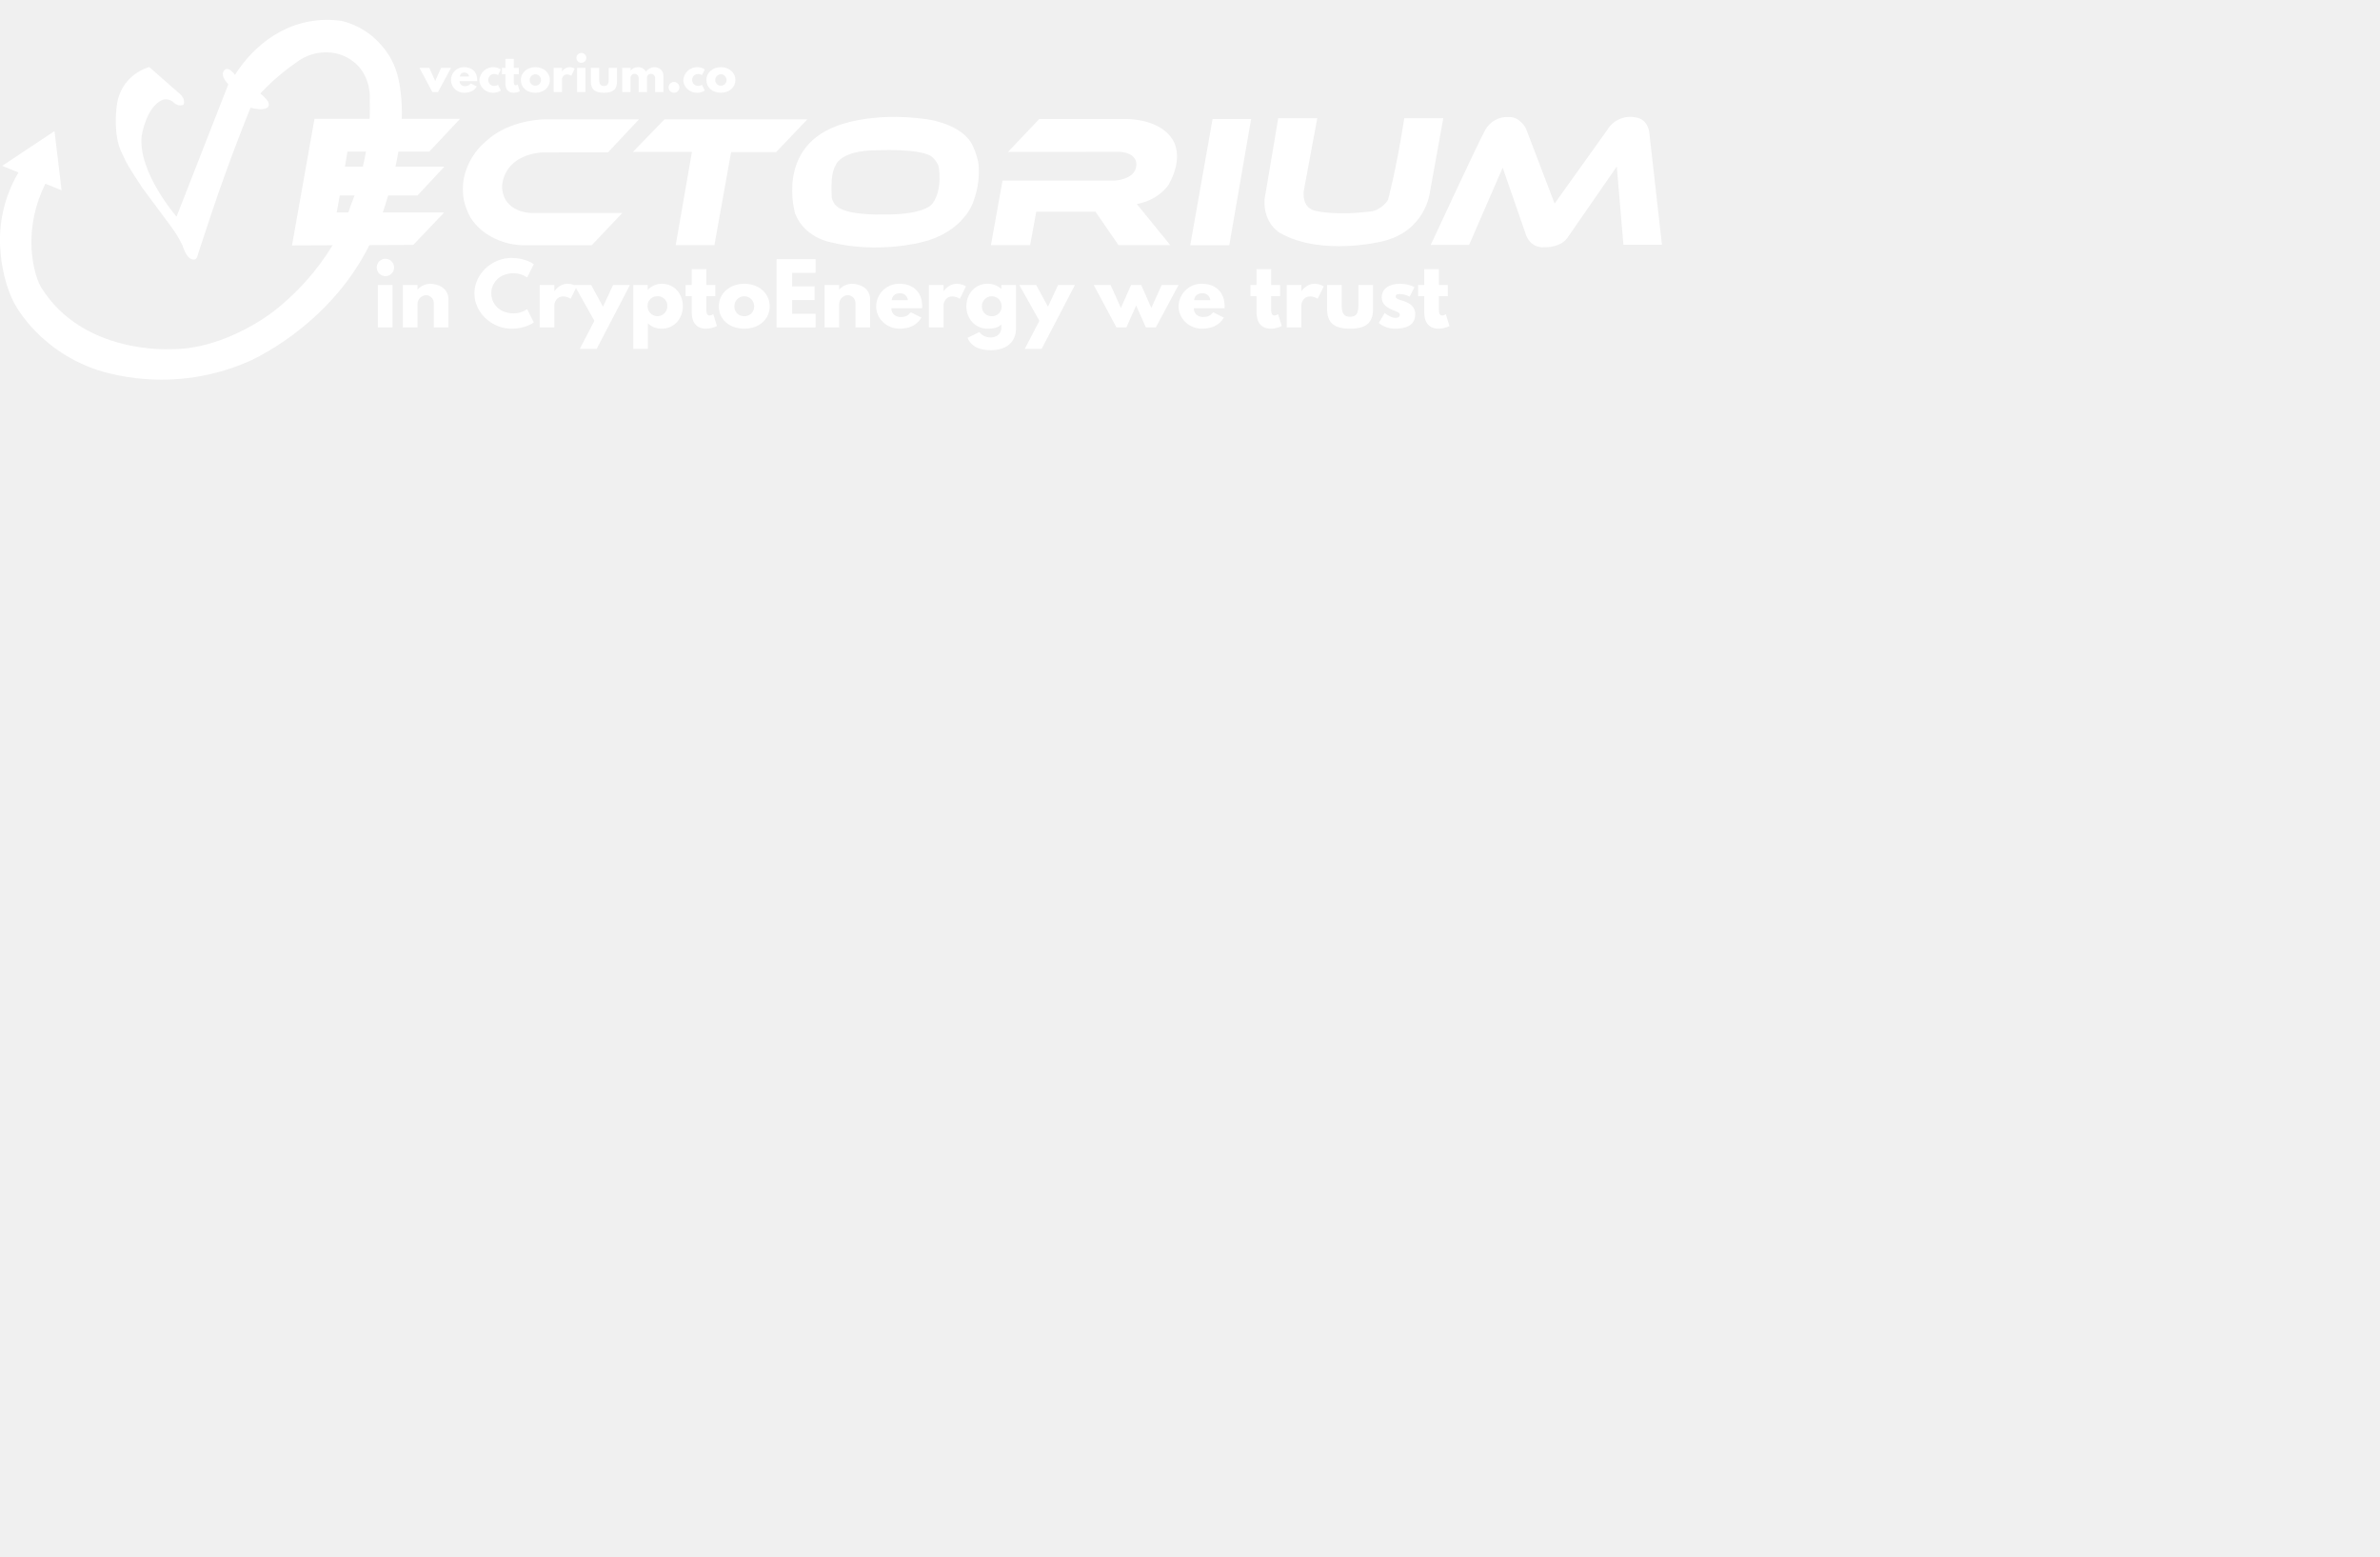
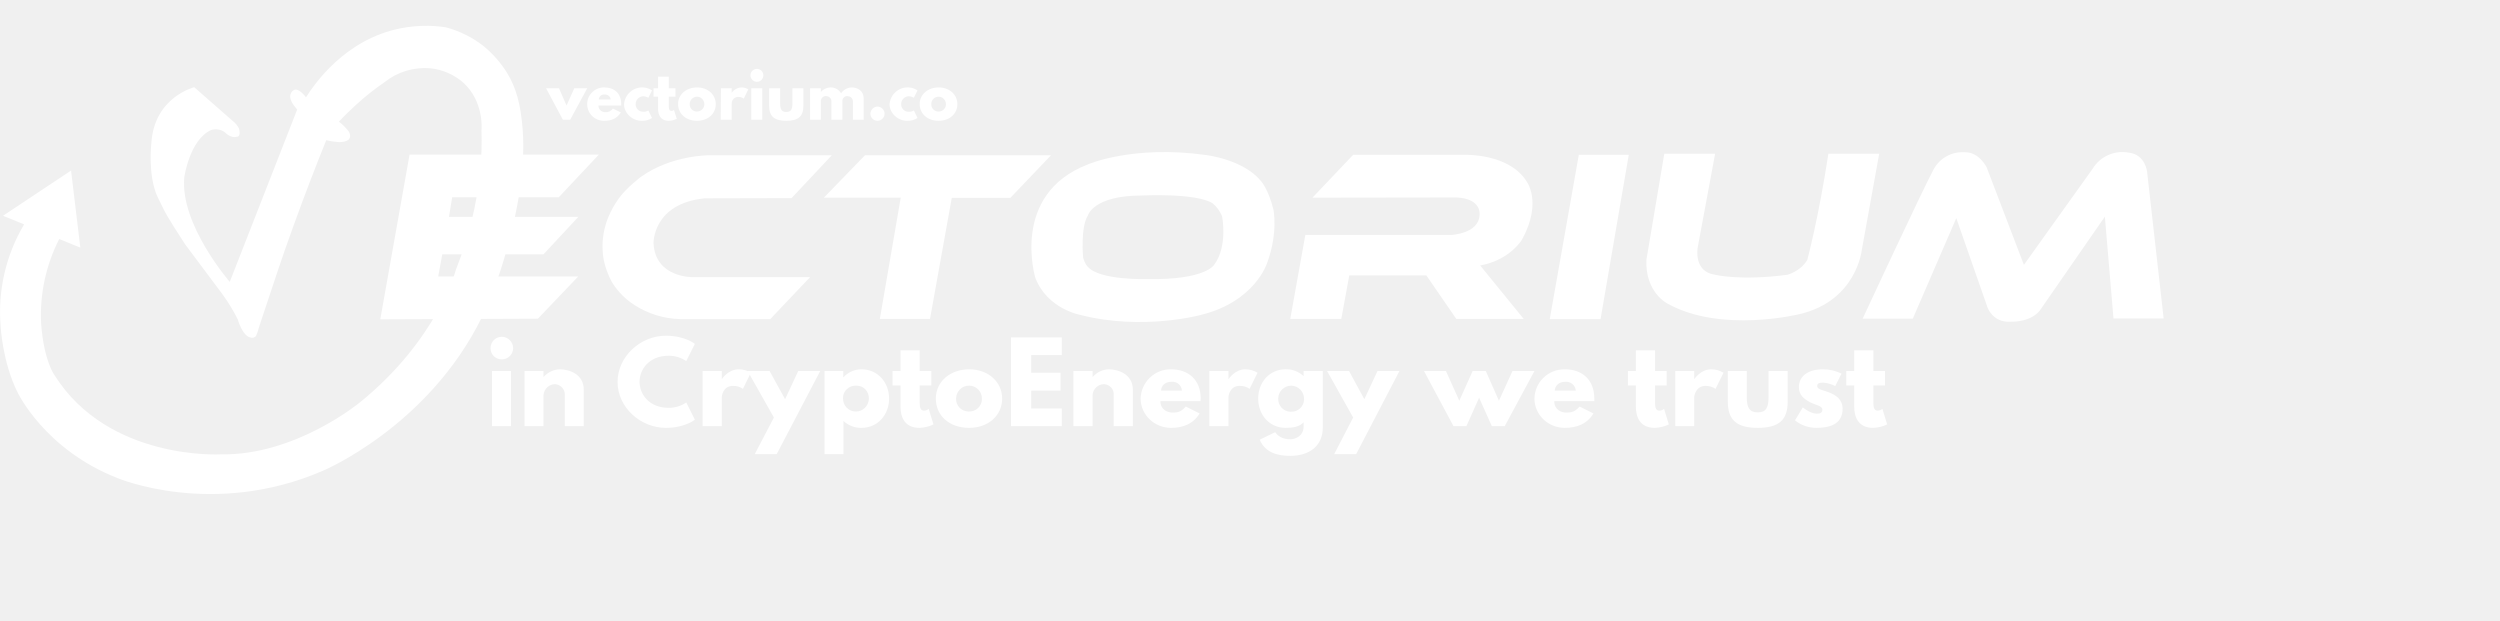
- <svg xmlns="http://www.w3.org/2000/svg" version="1.2" viewBox="0 0 1439 941" width="1439" height="941">
-   <style>
- 		.s0 { fill: #ffffff } 
- 	</style>
-   <g id="Livello 1">
-     <g id="&lt;Group&gt;">
-       <g id="&lt;Group&gt;">
-         <path id="&lt;Compound Path&gt;" fill-rule="evenodd" class="s0" d="m238.28 161.66c0-2.9-2.35-5.25-5.25-5.25-2.9 0-5.25 2.35-5.25 5.25 0 2.9 2.35 5.25 5.25 5.25 2.9 0 5.25-2.35 5.25-5.25q0 0 0 0zm-9.8 36.25h8.85v-25.65h-8.85z" />
-         <path id="&lt;Path&gt;" class="s0" d="m243.58 172.26h8.85v2.7h0.1c1.9-2.08 4.54-3.32 7.35-3.45 4.7 0 11.25 2.35 11.25 9.5v16.9h-8.85v-14.5c0.15-2.61-1.86-4.85-4.47-4.99q-0.06-0.01-0.13-0.01c-2.76 0.1-5.02 2.24-5.25 5v14.5h-8.85z" />
-         <path id="&lt;Path&gt;" class="s0" d="m318.73 186.86l4 8c0 0-4.6 3.8-13.55 3.8-11.65 0-22.35-9.5-22.35-21.3 0-11.85 10.65-21.45 22.35-21.45 8.95 0 13.55 3.8 13.55 3.8l-4 8c-2.38-1.65-5.2-2.54-8.1-2.55-9.45 0-13.6 6.6-13.6 12.1 0 5.55 4.15 12.15 13.6 12.15 2.9-0.01 5.72-0.9 8.1-2.55z" />
-         <path id="&lt;Path&gt;" class="s0" d="m326.33 172.26h8.85v3.7h0.1c0 0 2.8-4.45 7.85-4.45 1.98 0 3.92 0.56 5.6 1.6l-3.7 7.5c-1.34-0.96-2.95-1.45-4.6-1.4-4.6 0-5.25 4.55-5.25 5.2v13.5h-8.85z" />
-         <path id="&lt;Path&gt;" class="s0" d="m380.88 172.26l-20.15 38.65h-10.2l8.85-17-12.15-21.65h10.2l7.15 13.15 6.1-13.15z" />
-         <path id="&lt;Compound Path&gt;" fill-rule="evenodd" class="s0" d="m400.13 198.66c-3.11 0.1-6.14-1.05-8.4-3.2v15.45h-8.85v-38.65h8.75v2.9h0.1c2.16-2.34 5.21-3.67 8.4-3.65 7.5 0 12.75 6.05 12.75 13.55 0 7.5-5.25 13.6-12.75 13.6zm-2.65-19.6c-3.18-0.1-5.85 2.39-5.95 5.57q-0.01 0.22 0 0.43c-0.04 3.3 2.6 6.01 5.9 6.05 3.3 0.04 6.01-2.6 6.05-5.9q0-0.07 0-0.15c0.16-3.15-2.27-5.84-5.43-6q-0.28-0.01-0.57 0z" />
-         <path id="&lt;Path&gt;" class="s0" d="m418.23 162.71h8.85v9.55h5.4v6.75h-5.4v8.15c0 2.4 0.6 3.55 2 3.55 0.8-0.05 1.56-0.33 2.2-0.8l2.2 7.15c-2.01 1.03-4.24 1.58-6.5 1.6-7.05 0-8.75-5.25-8.75-9.8v-9.85h-3.7v-6.75h3.7z" />
-         <path id="&lt;Compound Path&gt;" fill-rule="evenodd" class="s0" d="m450.08 171.51c8.5 0 15.3 5.6 15.3 13.6 0 7.9-6.45 13.55-15.3 13.55-9.25 0-15.45-5.65-15.45-13.55 0-8 6.8-13.6 15.45-13.6zm-0.05 19.6c3.18 0.11 5.85-2.39 5.95-5.57q0.01-0.21 0-0.43c0.04-3.3-2.6-6.01-5.9-6.05-3.3-0.04-6.01 2.6-6.05 5.9q0 0.08 0 0.15c-0.16 3.16 2.27 5.84 5.43 6q0.28 0.02 0.57 0z" />
-         <path id="&lt;Path&gt;" class="s0" d="m493.13 164.91h-14.2v8.2h13.6v8.25h-13.6v8.3h14.2v8.25h-23.6v-41.25h23.6z" />
-         <path id="&lt;Path&gt;" class="s0" d="m498.53 172.26h8.85v2.7h0.1c1.9-2.08 4.54-3.32 7.35-3.45 4.7 0 11.25 2.35 11.25 9.5v16.9h-8.85v-14.5c0.14-2.61-1.86-4.85-4.47-4.99q-0.07-0.01-0.13-0.01c-2.76 0.1-5.02 2.24-5.25 5v14.5h-8.85z" />
-         <path id="&lt;Compound Path&gt;" fill-rule="evenodd" class="s0" d="m538.93 186.31c0 3.95 3.3 5.3 5.55 5.3 2.85 0 4.1-0.55 6.25-2.85l6.4 3.2c-2.9 4.85-7.6 6.7-13.3 6.7-7.75 0-14.1-6.1-14.1-13.55 0.16-7.64 6.46-13.72 14.1-13.6 7.8 0 13.75 4.6 13.75 13.6q0.02 0.6-0.05 1.2zm10-4.9c-0.21-2.47-2.37-4.32-4.85-4.15-3.05 0-4.75 1.8-4.9 4.15z" />
-         <path id="&lt;Path&gt;" class="s0" d="m561.63 172.26h8.85v3.7h0.1c0 0 2.8-4.45 7.85-4.45 1.98 0 3.92 0.56 5.6 1.6l-3.7 7.5c-1.34-0.96-2.95-1.45-4.6-1.4-4.6 0-5.25 4.55-5.25 5.2v13.5h-8.85z" />
-         <path id="&lt;Compound Path&gt;" fill-rule="evenodd" class="s0" d="m592.23 200.66c0.95 1.55 3.1 3.3 6.95 3.3 2.45 0 6.25-1.45 6.25-6v-1.9c-1.9 2.1-4.9 2.6-8.4 2.6-7.5 0-12.75-6.05-12.75-13.55 0-7.5 5.25-13.6 12.75-13.6 3.04-0.09 6 1 8.25 3.05h0.15v-2.3h8.85v26.35c0 8.6-6.35 13.05-15.1 13.05-5.35 0-11.5-1.2-14.2-7.45zm7.45-9.55c3.18 0.11 5.84-2.39 5.95-5.57q0.01-0.21 0-0.43c0.04-3.3-2.6-6.01-5.9-6.05-3.3-0.04-6.01 2.6-6.05 5.9q0 0.08 0 0.15c-0.16 3.16 2.27 5.84 5.43 6q0.28 0.02 0.57 0z" />
-         <path id="&lt;Path&gt;" class="s0" d="m649.93 172.26l-20.15 38.65h-10.2l8.85-17-12.15-21.65h10.2l7.15 13.15 6.1-13.15z" />
-         <path id="&lt;Path&gt;" class="s0" d="m675.03 197.91l-13.75-25.65h10.2l6.25 13.85 6.15-13.85h6.1l6.15 13.85 6.25-13.85h10.2l-13.75 25.65h-6l-5.9-13.25-5.9 13.25z" />
-         <path id="&lt;Compound Path&gt;" fill-rule="evenodd" class="s0" d="m721.78 186.31c0 3.95 3.3 5.3 5.55 5.3 2.85 0 4.1-0.55 6.25-2.85l6.4 3.2c-2.9 4.85-7.6 6.7-13.3 6.7-7.75 0-14.1-6.1-14.1-13.55 0.16-7.64 6.46-13.72 14.1-13.6 7.8 0 13.75 4.6 13.75 13.6q0.01 0.6-0.05 1.2zm10-4.9c-0.21-2.47-2.37-4.32-4.85-4.15-3.05 0-4.75 1.8-4.9 4.15z" />
-         <path id="&lt;Path&gt;" class="s0" d="m759.73 162.71h8.85v9.55h5.4v6.75h-5.4v8.15c0 2.4 0.6 3.55 2 3.55 0.79-0.05 1.56-0.33 2.2-0.8l2.2 7.15c-2.01 1.03-4.24 1.58-6.5 1.6-7.05 0-8.75-5.25-8.75-9.8v-9.85h-3.7v-6.75h3.7z" />
-         <path id="&lt;Path&gt;" class="s0" d="m777.98 172.26h8.85v3.7h0.1c0 0 2.8-4.45 7.85-4.45 1.98 0 3.92 0.56 5.6 1.6l-3.7 7.5c-1.34-0.96-2.96-1.45-4.6-1.4-4.6 0-5.25 4.55-5.25 5.2v13.5h-8.85z" />
-         <path id="&lt;Path&gt;" class="s0" d="m811.23 184.46c0 5.05 1.35 7 5.05 7 3.7 0 5.05-1.95 5.05-7v-12.2h8.85v14.35c0 8.6-4.3 12.05-13.9 12.05-9.6 0-13.9-3.45-13.9-12.05v-14.35h8.85z" />
-         <path id="&lt;Path&gt;" class="s0" d="m855.23 173.51l-2.9 5.8c-1.77-0.92-3.71-1.46-5.7-1.6-1.95 0-2.75 0.35-2.75 1.55 0 1.35 1.8 1.75 4 2.45 3.4 1.05 7.8 2.95 7.8 8.2 0 7.55-6.9 8.75-12.15 8.75-3.61 0.05-7.11-1.17-9.9-3.45l3.6-6.05c0 0 3.5 2.95 6.35 2.95 1.25 0 2.75-0.15 2.75-1.85 0-1.85-2.8-2-5.7-3.5-2.6-1.35-5.2-3.15-5.2-7 0-5.25 4.45-8.25 11.2-8.25 2.98 0 5.92 0.69 8.6 2z" />
-         <path id="&lt;Path&gt;" class="s0" d="m861.13 162.71h8.85v9.55h5.4v6.75h-5.4v8.15c0 2.4 0.6 3.55 2 3.55 0.79-0.05 1.56-0.33 2.2-0.8l2.2 7.15c-2.02 1.03-4.24 1.58-6.5 1.6-7.05 0-8.75-5.25-8.75-9.8v-9.85h-3.7v-6.75h3.7z" />
-       </g>
-       <path id="&lt;Path&gt;" class="s0" d="m110.95 59.74c-0.64-1.43-1.64-2.67-2.9-3.6l-17.8-15.6c0 0-18.6 4.5-19.9 25.8 0 0-1.8 15.2 2.9 25.2l2.7 5.7c0 0 1.7 3.7 10.1 16.3l17.1 23c2.78 3.69 5.19 7.64 7.2 11.8 0 0 2.2 8 6.2 8.5 0.71 0.16 1.45-0.02 2-0.5 0 0 0.4 0.3 1.8-4.7l8-24.1c2.5-7.5 5.2-15.2 8-22.9 4.9-13.6 10-26.8 15.1-39.5q2.87 0.65 5.8 0.9c0 0 3.1 0.1 4.5-1.1 0.1 0 0.1-0.1 0.2-0.2 1.3-1.4 0.1-3.4 0-3.6-1.3-1.75-2.85-3.3-4.6-4.6 2.3-2.5 4.9-5 7.7-7.6q6.49-5.9 13.7-10.9c5.96-4.73 13.52-6.99 21.1-6.3 5.73 0.55 11.13 2.93 15.4 6.8 9 8.4 8.5 20.2 8.3 22q0.35 9.52-0.6 19c-1.6 15.61-5.37 30.93-11.2 45.5 0 0-8.7 32.8-44.7 61.9 0 0-29.9 24.8-64.7 24.1 0 0-52.1 3-77.1-36.8 0 0-4.9-6.4-6.2-23.9-0.65-13.61 2.25-27.15 8.4-39.3 3.3 1.3 6.5 2.7 9.8 4-1.4-11.9-2.9-23.9-4.3-35.8-10.5 7-21.1 14-31.6 21 3.3 1.3 6.5 2.7 9.8 4-8.45 14.29-12.26 30.85-10.9 47.4 0 0 0.8 16.4 7.8 30.5 0 0 12.5 26.6 46.4 39.9 0 0 44.3 18.8 95.5-3.4 0 0 48.8-20.4 73.8-71.3 7.3-14.8 11.6-31.5 13.1-37.2 6.7-25.5 6.5-41.5 5.8-50.3-0.9-11.4-3-19.1-7.3-26.1-2.88-4.62-6.5-8.74-10.7-12.2-5.18-4.14-11.18-7.14-17.6-8.8-6.9-1.1-13.95-0.97-20.8 0.4-26.3 5.1-40.6 26.5-44.2 32.1 0 0-3.6-5-5.9-3.2 0 0-3.9 2.3 1.2 8.1 0.2 0.3 0.5 0.5 0.7 0.8l-31.3 80c0 0-23.4-26.8-21.1-48.7 0 0 2.5-17.3 12.4-21.8 2.21-0.78 4.67-0.37 6.5 1.1 0 0 2.7 2.9 5.5 2 0.1 0.1 2 0.1 0.9-3.8z" />
-       <path id="&lt;Path&gt;" class="s0" d="m176.55 148.34l13.6-76.5h88l-18.6 19.8h-49.5l-1.5 9.1h60.1l-16.2 17.4h-47l-1.9 10.3h65l-18.7 19.6z" />
-       <path id="&lt;Path&gt;" class="s0" d="m367.65 92.04l18.7-19.9h-57c0 0-17.5-0.1-31.6 10 0 0-6.6 4.9-10.3 10-2.05 2.77-3.73 5.8-5 9-2.05 4.97-2.9 10.34-2.5 15.7 0 0 0 6.6 4.5 14.6 2.63 4.15 6.15 7.67 10.3 10.3 6.36 4.03 13.68 6.27 21.2 6.5h41.8l18.5-19.5h-54.6c0 0-17.4 0.3-18.1-15.8 0 0-0.4-18.4 23.8-20.8z" />
-       <path id="&lt;Path&gt;" class="s0" d="m408.55 148.14h23.4l10.1-56.2h27.2l18.9-19.8h-86.4l-19.1 19.7h35.7z" />
-       <path id="&lt;Compound Path&gt;" fill-rule="evenodd" class="s0" d="m588.45 122.04c0 0-5.5 18.1-31 24.3 0 0-26.7 7.3-55.6 0 0 0-15.5-2.7-21.1-17.3 0 0-11.6-38.7 24.4-52.6 0 0 20.7-9.2 55-4.4 0 0 17.2 2 25.5 12.1 0 0 3.4 3.6 5.7 13.3 0 0 2.3 10.7-2.9 24.6zm-21.1-21.9c-0.92-2.24-2.4-4.2-4.3-5.7-7.7-4.9-32.9-3.6-32.9-3.6-22.6 0-25 9.3-25 9.3-3.5 5.5-2.2 19.5-2.2 19.5 0.9 3.3 2.2 4.3 2.2 4.3 5.5 6.4 27.6 5.7 27.6 5.7 27.3 0.5 31.1-6.7 31.1-6.7 6.4-8.5 3.7-22.9 3.5-22.8z" />
-       <path id="&lt;Path&gt;" class="s0" d="m609.45 91.84l18.9-19.9h52.2c0 0 20-0.6 28.2 12.1 0 0 7.7 9.7-2 27.3 0 0-5.5 9.4-19.4 12l20.2 24.8h-31.3l-13.9-20.2h-35.8l-3.7 20.2h-23.7l7-39h67.9c0 0 12.6-0.6 13-9.2 0 0 1.3-7.6-10.6-8.2z" />
-       <path id="&lt;Path&gt;" class="s0" d="m743.25 148.24h-23.6l13.5-76.3h23.3z" />
-       <path id="&lt;Path&gt;" class="s0" d="m772.85 71.44h23.6l-8.1 43.6c0 0-2.1 11.2 8.1 12.6 0 0 11.6 2.9 33.6 0 0 0 6.1-1.6 9.2-6.9 0 0 5.2-19.2 9.8-49.3h23.6l-8.1 44.8c0 0-2.5 23.6-29 29.7 0 0-36.2 9-61.2-4.9 0 0-10.5-5.2-9.8-20.4z" />
-       <path id="&lt;Path&gt;" class="s0" d="m865.05 148.04h23.2l20.3-46.7 14.2 40.9c0 0 2.5 7.8 11 7.2 0 0 10.2 0.6 14.5-6.5l29.3-42.3 4 47.3h23.3l-7.7-68.2c0 0-0.8-7.9-8.4-8.8-6.65-1.3-13.4 1.7-16.9 7.5l-31.9 44.6-17.3-45.3c0 0-3.5-7.2-10.3-7-6.01-0.41-11.69 2.77-14.5 8.1-5 9.2-32.8 69.2-32.8 69.2z" />
-       <path id="&lt;Path&gt;" class="s0" d="" />
-       <path id="&lt;Path&gt;" class="s0" d="" />
-       <path id="&lt;Path&gt;" class="s0" d="" />
-       <path id="&lt;Path&gt;" class="s0" d="" />
-       <path id="&lt;Path&gt;" class="s0" d="m263.13 48.97l3.56-7.94h5.98l-7.83 14.61h-3.41l-7.83-14.61h5.97z" />
-       <path id="&lt;Compound Path&gt;" fill-rule="evenodd" class="s0" d="m277.91 49.03c-0.02 1.65 1.3 3 2.95 3.02q0.11 0 0.21 0c1.39 0.11 2.74-0.5 3.56-1.63l3.65 1.83c-1.65 2.76-4.33 3.81-7.58 3.81-4.27 0.16-7.86-3.17-8.02-7.44-0.16-4.26 3.17-7.86 7.44-8.02q0.29-0.01 0.58 0c4.45 0 7.83 2.62 7.83 7.75q0.01 0.34-0.02 0.68zm5.69-2.79c-0.12-1.41-1.35-2.46-2.76-2.36-1.38-0.16-2.63 0.84-2.78 2.22q-0.01 0.07-0.01 0.14z" />
-       <path id="&lt;Path&gt;" class="s0" d="m295.2 48.32c-0.05 1.95 1.5 3.57 3.46 3.61q0 0 0.01 0c0.87 0.02 1.72-0.22 2.45-0.68l1.71 3.5c-1.46 0.94-3.17 1.4-4.9 1.31-4.21 0-8.09-3.42-8.09-7.69 0.35-4.63 4.38-8.1 9.01-7.75 1.42 0.1 2.79 0.57 3.98 1.35l-1.71 3.44c-0.73-0.46-1.58-0.7-2.45-0.68-1.95 0.03-3.5 1.64-3.47 3.59z" />
-       <path id="&lt;Path&gt;" class="s0" d="m305.59 35.59h5.04v5.44h3.08v3.84h-3.08v4.64c0 1.37 0.34 2.02 1.14 2.02q0.69-0.04 1.25-0.45l1.25 4.07c-1.14 0.59-2.41 0.9-3.7 0.91-4.01 0-4.98-2.99-4.98-5.58v-5.61h-2.11v-3.84h2.11z" />
-       <path id="&lt;Compound Path&gt;" fill-rule="evenodd" class="s0" d="m323.73 40.6c4.84 0 8.71 3.19 8.71 7.75 0 4.49-3.67 7.71-8.71 7.71-5.27 0-8.8-3.22-8.8-7.71 0-4.56 3.87-7.75 8.8-7.75zm-0.03 11.16c1.81 0.06 3.33-1.36 3.39-3.17q0-0.12 0-0.24c0.02-1.88-1.48-3.43-3.36-3.45-1.88-0.02-3.42 1.48-3.45 3.36q0 0.04 0 0.09c-0.09 1.79 1.3 3.32 3.09 3.41q0.17 0.01 0.33 0z" />
-       <path id="&lt;Path&gt;" class="s0" d="m334.75 41.03h5.04v2.11h0.05c1.01-1.51 2.67-2.45 4.47-2.54 1.13 0 2.24 0.32 3.19 0.91l-2.1 4.27c-0.76-0.54-1.69-0.82-2.62-0.79-1.63 0.02-2.96 1.33-2.99 2.96v7.69h-5.04z" />
-       <path id="&lt;Compound Path&gt;" fill-rule="evenodd" class="s0" d="m351.52 32q0 0 0 0c-1.65 0-2.99 1.34-2.99 2.99 0 1.65 1.34 2.99 2.99 2.99 1.65 0 2.99-1.34 2.99-2.99 0-1.65-1.34-2.99-2.99-2.99zm-2.59 23.64h5.04v-14.61h-5.04z" />
-       <path id="&lt;Path&gt;" class="s0" d="m362.28 47.98c0 2.87 0.77 3.98 2.88 3.98 2.1 0 2.87-1.11 2.87-3.98v-6.95h5.04v8.17c0 4.9-2.45 6.86-7.91 6.86-5.47 0-7.92-1.96-7.92-6.86v-8.17h5.04z" />
-       <path id="&lt;Path&gt;" class="s0" d="m376.2 41.03h5.04v1.54h0.06c1.08-1.19 2.59-1.89 4.19-1.97 2.06-0.14 4.03 0.9 5.09 2.68 1.13-1.58 2.91-2.56 4.84-2.68 2.68 0 5.7 1.34 5.7 5.41v9.63h-5.04v-8.26c0.15-1.35-0.82-2.57-2.18-2.72q-0.19-0.03-0.38-0.02c-1.24-0.05-2.28 0.91-2.34 2.15q0 0.07 0 0.13v8.72h-5.04v-8.26c0.15-1.35-0.82-2.57-2.17-2.72q-0.2-0.03-0.39-0.02c-1.25-0.04-2.3 0.93-2.34 2.18q-0.01 0.14 0 0.27v8.55h-5.04z" />
-       <path id="&lt;Path&gt;" class="s0" d="m410.77 52.82c-0.01 1.8-1.47 3.25-3.27 3.24-1.8-0.01-3.26-1.47-3.25-3.27 0.01-1.79 1.46-3.24 3.25-3.25 1.79-0.01 3.26 1.43 3.27 3.23q0 0.02 0 0.05z" />
-       <path id="&lt;Path&gt;" class="s0" d="m418.49 48.32c-0.04 1.95 1.5 3.57 3.46 3.61q0.01 0 0.01 0c0.87 0.02 1.72-0.22 2.45-0.68l1.71 3.5c-1.46 0.94-3.17 1.4-4.9 1.31-4.21 0-8.08-3.42-8.08-7.69 0.34-4.63 4.37-8.1 9-7.75 1.42 0.1 2.79 0.57 3.98 1.35l-1.71 3.44c-0.73-0.46-1.58-0.7-2.45-0.68-1.95 0.03-3.5 1.64-3.47 3.59z" />
-       <path id="&lt;Compound Path&gt;" fill-rule="evenodd" class="s0" d="m435.91 40.6c4.85 0 8.72 3.19 8.72 7.75 0 4.49-3.68 7.71-8.72 7.71-5.26 0-8.79-3.22-8.79-7.71 0-4.56 3.87-7.75 8.79-7.75zm-0.02 11.16c1.81 0.06 3.33-1.36 3.39-3.17q0-0.12 0-0.24c0.02-1.88-1.49-3.43-3.37-3.45-1.88-0.02-3.42 1.48-3.44 3.36q0 0.04 0 0.09c-0.09 1.79 1.29 3.32 3.09 3.41q0.16 0.01 0.33 0z" />
-     </g>
-   </g>
+ <svg xmlns="http://www.w3.org/2000/svg" version="1.2" viewBox="0 0 1161 288" width="1161" height="288">
+   <style>.a{fill:#fff}</style>
+   <path fill-rule="evenodd" class="a" d="m233 156.4c-2.9 0-5.2 2.4-5.2 5.3 0 2.9 2.3 5.2 5.2 5.2 2.9 0 5.3-2.3 5.3-5.2 0-2.9-2.4-5.3-5.3-5.3zm-4.5 41.5h8.8v-25.6h-8.8z" />
+   <path class="a" d="m243.6 172.3h8.8v2.7h0.1c1.9-2.1 4.6-3.4 7.4-3.5 4.7 0 11.2 2.4 11.2 9.5v16.9h-8.8v-14.5c0.1-2.6-1.9-4.8-4.5-5q-0.1 0-0.1 0c-2.8 0.1-5 2.2-5.3 5v14.5h-8.8z" />
+   <path class="a" d="m318.7 186.9l4 8c0 0-4.6 3.8-13.5 3.8-11.7 0-22.4-9.5-22.4-21.3 0-11.9 10.7-21.5 22.4-21.5 8.9 0 13.5 3.8 13.5 3.8l-4 8c-2.3-1.6-5.2-2.5-8.1-2.5-9.4 0-13.6 6.6-13.6 12.1 0 5.5 4.2 12.1 13.6 12.1 2.9 0 5.8-0.9 8.1-2.5z" />
+   <path class="a" d="m326.3 172.3h8.9v3.7h0.1c0 0 2.8-4.5 7.8-4.5 2 0 4 0.6 5.6 1.6l-3.7 7.5c-1.3-1-2.9-1.4-4.6-1.4-4.6 0-5.2 4.6-5.2 5.2v13.5h-8.9z" />
+   <path class="a" d="m380.9 172.3l-20.2 38.6h-10.2l8.9-17-12.2-21.6h10.2l7.2 13.1 6.1-13.1z" />
+   <path fill-rule="evenodd" class="a" d="m400.1 198.7c-3.1 0.1-6.1-1.1-8.4-3.2v15.4h-8.8v-38.6h8.7v2.9h0.1c2.2-2.4 5.2-3.7 8.4-3.7 7.5 0 12.8 6.1 12.8 13.6 0 7.5-5.3 13.6-12.8 13.6zm-2.6-19.6c-3.2-0.1-5.9 2.4-6 5.5q0 0.3 0 0.5c0 3.3 2.6 6 5.9 6 3.3 0.1 6-2.6 6.1-5.9q0-0.1 0-0.1c0.1-3.2-2.3-5.9-5.5-6q-0.2 0-0.5 0z" />
+   <path class="a" d="m418.2 162.7h8.9v9.6h5.4v6.7h-5.4v8.2c0 2.4 0.6 3.5 2 3.5 0.8 0 1.5-0.3 2.2-0.8l2.2 7.2c-2 1-4.3 1.5-6.5 1.6-7.1 0-8.8-5.3-8.8-9.8v-9.9h-3.7v-6.7h3.7z" />
+   <path fill-rule="evenodd" class="a" d="m450.1 171.5c8.5 0 15.3 5.6 15.3 13.6 0 7.9-6.5 13.6-15.3 13.6-9.3 0-15.5-5.7-15.5-13.6 0-8 6.8-13.6 15.5-13.6zm-0.1 19.6c3.2 0.1 5.9-2.4 6-5.6q0-0.2 0-0.4c0-3.3-2.6-6-5.9-6-3.3-0.1-6 2.6-6.1 5.9q0 0 0 0.1c-0.1 3.2 2.3 5.8 5.5 6q0.2 0 0.5 0z" />
+   <path class="a" d="m493.1 164.9h-14.2v8.2h13.6v8.3h-13.6v8.3h14.2v8.2h-23.6v-41.2h23.6z" />
+   <path class="a" d="m498.5 172.3h8.9v2.7h0.1c1.9-2.1 4.5-3.4 7.3-3.5 4.7 0 11.3 2.4 11.3 9.5v16.9h-8.9v-14.5c0.2-2.6-1.8-4.8-4.4-5q-0.1 0-0.2 0c-2.7 0.1-5 2.2-5.2 5v14.5h-8.9z" />
+   <path fill-rule="evenodd" class="a" d="m538.9 186.3c0 4 3.3 5.3 5.6 5.3 2.8 0 4.1-0.5 6.2-2.8l6.4 3.2c-2.9 4.8-7.6 6.7-13.3 6.7-7.7 0-14.1-6.1-14.1-13.6 0.2-7.6 6.5-13.7 14.1-13.6 7.8 0 13.8 4.6 13.8 13.6q0 0.6-0.1 1.2zm10-4.9c-0.2-2.5-2.3-4.3-4.8-4.1-3.1 0-4.8 1.8-4.9 4.1z" />
+   <path class="a" d="m561.6 172.3h8.9v3.7h0.1c0 0 2.8-4.5 7.8-4.5 2 0 3.9 0.6 5.6 1.6l-3.7 7.5c-1.3-1-2.9-1.4-4.6-1.4-4.6 0-5.2 4.6-5.2 5.2v13.5h-8.9z" />
+   <path fill-rule="evenodd" class="a" d="m592.2 200.7c1 1.5 3.1 3.3 7 3.3 2.4 0 6.2-1.5 6.2-6v-1.9c-1.9 2.1-4.9 2.6-8.4 2.6-7.5 0-12.7-6.1-12.7-13.6 0-7.5 5.2-13.6 12.7-13.6 3.1-0.1 6 1 8.3 3.1h0.1v-2.3h8.9v26.3c0 8.6-6.4 13.1-15.1 13.1-5.4 0-11.5-1.2-14.2-7.5zm7.4-9.5c3.2 0.1 5.9-2.4 6-5.6q0-0.2 0-0.4c0-3.3-2.6-6-5.9-6.1-3.3 0-6 2.6-6.1 5.9q0 0.1 0 0.2c-0.1 3.1 2.3 5.8 5.5 6q0.2 0 0.5 0z" />
+   <path class="a" d="m649.9 172.3l-20.1 38.6h-10.2l8.8-17-12.1-21.6h10.2l7.1 13.1 6.1-13.1z" />
+   <path class="a" d="m675 197.9l-13.7-25.6h10.2l6.2 13.8 6.2-13.8h6.1l6.1 13.8 6.3-13.8h10.2l-13.8 25.6h-6l-5.9-13.2-5.9 13.2z" />
+   <path fill-rule="evenodd" class="a" d="m721.8 186.3c0 4 3.3 5.3 5.5 5.3 2.9 0 4.1-0.5 6.3-2.8l6.4 3.2c-2.9 4.8-7.6 6.7-13.3 6.7-7.8 0-14.1-6.1-14.1-13.6 0.1-7.6 6.4-13.7 14.1-13.6 7.8 0 13.7 4.6 13.7 13.6q0 0.6 0 1.2zm10-4.9c-0.2-2.5-2.4-4.3-4.9-4.1-3 0-4.7 1.8-4.9 4.1z" />
+   <path class="a" d="m759.7 162.7h8.9v9.6h5.4v6.7h-5.4v8.2c0 2.4 0.6 3.5 2 3.5 0.8 0 1.5-0.3 2.2-0.8l2.2 7.2c-2 1-4.3 1.5-6.5 1.6-7.1 0-8.8-5.3-8.8-9.8v-9.9h-3.7v-6.7h3.7z" />
+   <path class="a" d="m778 172.3h8.8v3.7h0.1c0 0 2.8-4.5 7.9-4.5 2 0 3.9 0.6 5.6 1.6l-3.7 7.5c-1.4-1-3-1.4-4.6-1.4-4.6 0-5.3 4.6-5.3 5.2v13.5h-8.8z" />
+   <path class="a" d="m811.2 184.5c0 5 1.4 7 5.1 7 3.7 0 5-2 5-7v-12.2h8.9v14.3c0 8.6-4.3 12.1-13.9 12.1-9.6 0-13.9-3.5-13.9-12.1v-14.3h8.8z" />
+   <path class="a" d="m855.2 173.5l-2.9 5.8c-1.7-0.9-3.7-1.5-5.7-1.6-1.9 0-2.7 0.4-2.7 1.6 0 1.3 1.8 1.7 4 2.4 3.4 1.1 7.8 3 7.8 8.2 0 7.6-6.9 8.8-12.2 8.8-3.6 0-7.1-1.2-9.9-3.5l3.6-6c0 0 3.5 2.9 6.4 2.9 1.2 0 2.7-0.1 2.7-1.8 0-1.9-2.8-2-5.7-3.5-2.6-1.4-5.2-3.2-5.2-7 0-5.3 4.5-8.3 11.2-8.3 3 0 5.9 0.7 8.6 2z" />
+   <path class="a" d="m861.1 162.7h8.9v9.6h5.4v6.7h-5.4v8.2c0 2.4 0.6 3.5 2 3.5 0.8 0 1.5-0.3 2.2-0.8l2.2 7.2c-2 1-4.3 1.5-6.5 1.6-7.1 0-8.8-5.3-8.8-9.8v-9.9h-3.7v-6.7h3.7z" />
+   <path class="a" d="m111 59.7c-0.7-1.4-1.7-2.6-3-3.6l-17.8-15.6c0.1 0-18.5 4.5-19.9 25.8 0 0-1.8 15.2 2.9 25.2l2.8 5.7c0 0 1.7 3.7 10 16.3l17.2 23q4.1 5.6 7.2 11.8c0 0 2.2 8 6.2 8.5 0.7 0.2 1.4 0 2-0.5 0 0 0.4 0.3 1.8-4.7l8-24.1c2.5-7.5 5.2-15.2 8-22.9 4.9-13.6 10-26.8 15.1-39.5q2.8 0.7 5.8 0.9c0 0 3.1 0.1 4.5-1.1 0.1 0 0.1-0.1 0.2-0.2 1.3-1.4 0.1-3.4 0-3.6-1.3-1.7-2.9-3.3-4.6-4.6 2.3-2.5 4.9-5 7.7-7.6q6.4-5.9 13.7-10.9c5.9-4.7 13.5-6.9 21-6.3 5.8 0.6 11.2 3 15.5 6.8 9 8.4 8.5 20.2 8.3 22q0.3 9.6-0.6 19c-1.6 15.7-5.4 31-11.2 45.5 0 0-8.7 32.8-44.7 61.9 0 0-29.9 24.8-64.7 24.1 0 0-52.1 3-77.1-36.8 0 0-4.9-6.4-6.2-23.9-0.7-13.6 2.2-27.1 8.4-39.3 3.3 1.3 6.5 2.7 9.8 4-1.4-11.9-2.9-23.9-4.3-35.8-10.5 7-21.1 14-31.6 21 3.3 1.3 6.5 2.7 9.8 4-8.5 14.3-12.3 30.9-10.9 47.4 0 0 0.8 16.4 7.8 30.5 0 0 12.5 26.6 46.4 39.9 0 0 44.3 18.8 95.5-3.4 0 0 48.8-20.4 73.8-71.3 7.3-14.8 11.6-31.5 13.1-37.2 6.6-25.5 6.5-41.5 5.8-50.3-0.9-11.4-3-19.1-7.3-26.1-2.9-4.6-6.5-8.7-10.7-12.2-5.2-4.1-11.2-7.1-17.6-8.8-6.9-1.1-14-0.9-20.8 0.4-26.4 5.1-40.6 26.5-44.2 32.1 0 0-3.6-5-5.9-3.2 0 0-3.9 2.3 1.2 8.1 0.1 0.3 0.5 0.5 0.6 0.8l-31.3 80c0 0-23.3-26.8-21.1-48.7 0 0 2.5-17.3 12.4-21.8 2.3-0.7 4.7-0.3 6.5 1.1 0 0 2.7 2.9 5.5 2 0.1 0.1 2 0.1 1-3.8z" />
+   <path class="a" d="m176.6 148.3l13.6-76.5h87.9l-18.6 19.8h-49.5l-1.5 9.1h60.1l-16.2 17.4h-47l-1.9 10.3h65l-18.7 19.6z" />
+   <path class="a" d="m367.6 92l18.7-19.9h-57c0 0-17.5-0.1-31.6 10 0 0-6.6 4.9-10.3 10-2 2.8-3.7 5.8-5 9-2 5-2.9 10.4-2.5 15.7 0 0 0 6.6 4.5 14.6 2.7 4.2 6.2 7.7 10.3 10.3 6.4 4.1 13.7 6.3 21.2 6.5h41.8l18.5-19.5h-54.6c0 0-17.4 0.3-18.1-15.8 0 0-0.4-18.4 23.8-20.8z" />
+   <path class="a" d="m408.6 148.1h23.3l10.1-56.2h27.2l18.9-19.8h-86.4l-19.1 19.7h35.7z" />
+   <path fill-rule="evenodd" class="a" d="m588.5 122c0 0-5.5 18.1-31 24.3 0 0-26.8 7.3-55.6 0 0 0-15.5-2.7-21.1-17.3 0 0-11.7-38.7 24.3-52.6 0 0 20.8-9.2 55-4.4 0 0 17.3 2 25.5 12.1 0 0 3.4 3.6 5.8 13.3 0 0 2.2 10.7-2.9 24.6zm-21.1-21.9c-1-2.2-2.4-4.2-4.3-5.7-7.7-4.9-32.9-3.6-32.9-3.6-22.6 0-25 9.3-25 9.3-3.5 5.5-2.2 19.5-2.2 19.5 0.9 3.3 2.2 4.3 2.2 4.3 5.5 6.4 27.6 5.7 27.6 5.7 27.3 0.5 31.1-6.7 31.1-6.7 6.4-8.5 3.7-22.9 3.5-22.8z" />
+   <path class="a" d="m609.5 91.8l18.9-19.9h52.2c0 0 20-0.6 28.2 12.1 0 0 7.7 9.7-2 27.3 0 0-5.5 9.4-19.4 12l20.2 24.8h-31.3l-13.9-20.2h-35.8l-3.7 20.2h-23.7l7-39h67.9c0 0 12.6-0.6 13-9.2 0 0 1.3-7.6-10.6-8.2z" />
+   <path class="a" d="m743.3 148.2h-23.6l13.5-76.3h23.2z" />
+   <path class="a" d="m772.9 71.4h23.6l-8.1 43.6c0 0-2.1 11.2 8.1 12.6 0 0 11.6 2.9 33.6 0 0 0 6.1-1.6 9.2-6.9 0 0 5.2-19.2 9.8-49.3h23.6l-8.1 44.8c0 0-2.5 23.6-29 29.7 0 0-36.2 9-61.2-4.9 0 0-10.5-5.2-9.8-20.4z" />
+   <path class="a" d="m865 148h23.3l20.2-46.7 14.3 40.9c-0.1 0 2.4 7.8 10.9 7.2 0 0 10.3 0.6 14.5-6.5l29.3-42.3 4 47.3h23.3l-7.7-68.2c0 0-0.8-7.9-8.4-8.8-6.6-1.3-13.4 1.7-16.9 7.5l-31.9 44.6-17.3-45.3c0 0-3.5-7.2-10.2-7-6.1-0.4-11.7 2.8-14.5 8.1-5 9.2-32.9 69.2-32.9 69.2z" />
+   <path class="a" d="" />
+   <path class="a" d="" />
+   <path class="a" d="" />
+   <path class="a" d="" />
+   <path class="a" d="m263.1 49l3.6-8h6l-7.9 14.6h-3.4l-7.8-14.6h6z" />
+   <path fill-rule="evenodd" class="a" d="m277.9 49c0 1.7 1.3 3 3 3.1q0.1-0.1 0.2 0c1.4 0.1 2.7-0.5 3.5-1.7l3.7 1.8c-1.7 2.8-4.3 3.9-7.6 3.9-4.3 0.1-7.9-3.2-8-7.5-0.2-4.2 3.2-7.8 7.4-8q0.3 0 0.6 0c4.4 0 7.8 2.6 7.8 7.8q0 0.3 0 0.6zm5.7-2.8c-0.1-1.4-1.4-2.4-2.8-2.3-1.3-0.2-2.6 0.8-2.7 2.2q0 0.1 0 0.1z" />
+   <path class="a" d="m295.2 48.3c-0.1 2 1.5 3.6 3.5 3.6q0 0 0 0c0.8 0.1 1.7-0.2 2.4-0.6l1.7 3.5c-1.4 0.9-3.1 1.4-4.9 1.3-4.2 0-8.1-3.5-8.1-7.7 0.4-4.7 4.4-8.1 9-7.8 1.5 0.1 2.8 0.6 4 1.4l-1.7 3.4c-0.7-0.4-1.6-0.7-2.4-0.7-2 0.1-3.5 1.7-3.5 3.6z" />
+   <path class="a" d="m305.6 35.6h5v5.4h3.1v3.9h-3.1v4.6c0 1.4 0.4 2 1.2 2q0.7 0 1.2-0.4l1.3 4.1c-1.2 0.5-2.4 0.9-3.7 0.9-4 0-5-3-5-5.6v-5.6h-2.1v-3.9h2.1z" />
+   <path fill-rule="evenodd" class="a" d="m323.7 40.6c4.9 0 8.7 3.2 8.7 7.8 0 4.4-3.6 7.7-8.7 7.7-5.2 0-8.8-3.3-8.8-7.8 0-4.5 3.9-7.7 8.8-7.7zm0 11.2c1.8 0 3.3-1.4 3.4-3.2q0-0.1 0-0.2c0-1.9-1.5-3.5-3.4-3.5-1.8 0-3.4 1.5-3.4 3.4q0 0 0 0.1c-0.1 1.7 1.3 3.3 3.1 3.4q0.1 0 0.3 0z" />
+   <path class="a" d="m334.8 41h5v2.1c1.1-1.5 2.7-2.4 4.5-2.5 1.1 0 2.3 0.3 3.2 0.9l-2.1 4.3c-0.8-0.6-1.7-0.8-2.6-0.8-1.6 0-3 1.3-3 3v7.6h-5.1z" />
+   <path fill-rule="evenodd" class="a" d="m351.5 32c-1.6 0-3 1.3-3 3 0 1.6 1.4 3 3 3 1.7 0 3-1.4 3-3 0-1.7-1.3-3-3-3zm-2.6 23.6h5.1v-14.6h-5.1z" />
+   <path class="a" d="m362.3 48c0 2.8 0.7 4 2.9 4 2.1 0 2.8-1.2 2.8-4v-7h5.1v8.2c0 4.9-2.5 6.9-7.9 6.9-5.5 0-8-2-8-6.9v-8.2h5.1z" />
+   <path class="a" d="m376.2 41h5v1.6h0.1c1.1-1.2 2.6-1.9 4.2-2 2.1-0.1 4 0.9 5.1 2.7 1.1-1.6 2.9-2.6 4.8-2.7 2.7 0 5.7 1.3 5.7 5.4v9.6h-5v-8.2c0.1-1.4-0.8-2.6-2.2-2.7q-0.2-0.1-0.4-0.1c-1.2 0-2.3 1-2.3 2.2q0 0.1 0 0.1v8.7h-5.1v-8.2c0.2-1.4-0.8-2.6-2.1-2.7q-0.2-0.1-0.4-0.1c-1.3 0-2.3 1-2.4 2.2q0 0.2 0 0.3v8.5h-5z" />
+   <path class="a" d="m410.8 52.8c0 1.8-1.5 3.3-3.3 3.3-1.8 0-3.3-1.5-3.3-3.3 0.1-1.8 1.5-3.3 3.3-3.3 1.8 0 3.3 1.5 3.3 3.3q0 0 0 0z" />
+   <path class="a" d="m418.5 48.3c-0.1 2 1.5 3.6 3.4 3.6q0.1 0 0.1 0c0.8 0.1 1.7-0.2 2.4-0.6l1.7 3.5c-1.4 0.9-3.2 1.4-4.9 1.3-4.2 0-8.1-3.5-8.1-7.7 0.4-4.7 4.4-8.1 9-7.8 1.5 0.1 2.8 0.6 4 1.4l-1.7 3.4c-0.7-0.4-1.6-0.7-2.4-0.7-2 0.1-3.5 1.7-3.5 3.6z" />
+   <path fill-rule="evenodd" class="a" d="m435.9 40.6c4.9 0 8.7 3.2 8.7 7.8 0 4.4-3.6 7.7-8.7 7.7-5.2 0-8.8-3.3-8.8-7.8 0-4.5 3.9-7.7 8.8-7.7zm0 11.2c1.8 0 3.3-1.4 3.4-3.2q0-0.1 0-0.2c0-1.9-1.5-3.5-3.4-3.5-1.9 0-3.4 1.5-3.4 3.4q0 0 0 0.1c-0.1 1.7 1.3 3.3 3.1 3.4q0.1 0 0.3 0z" />
</svg>
